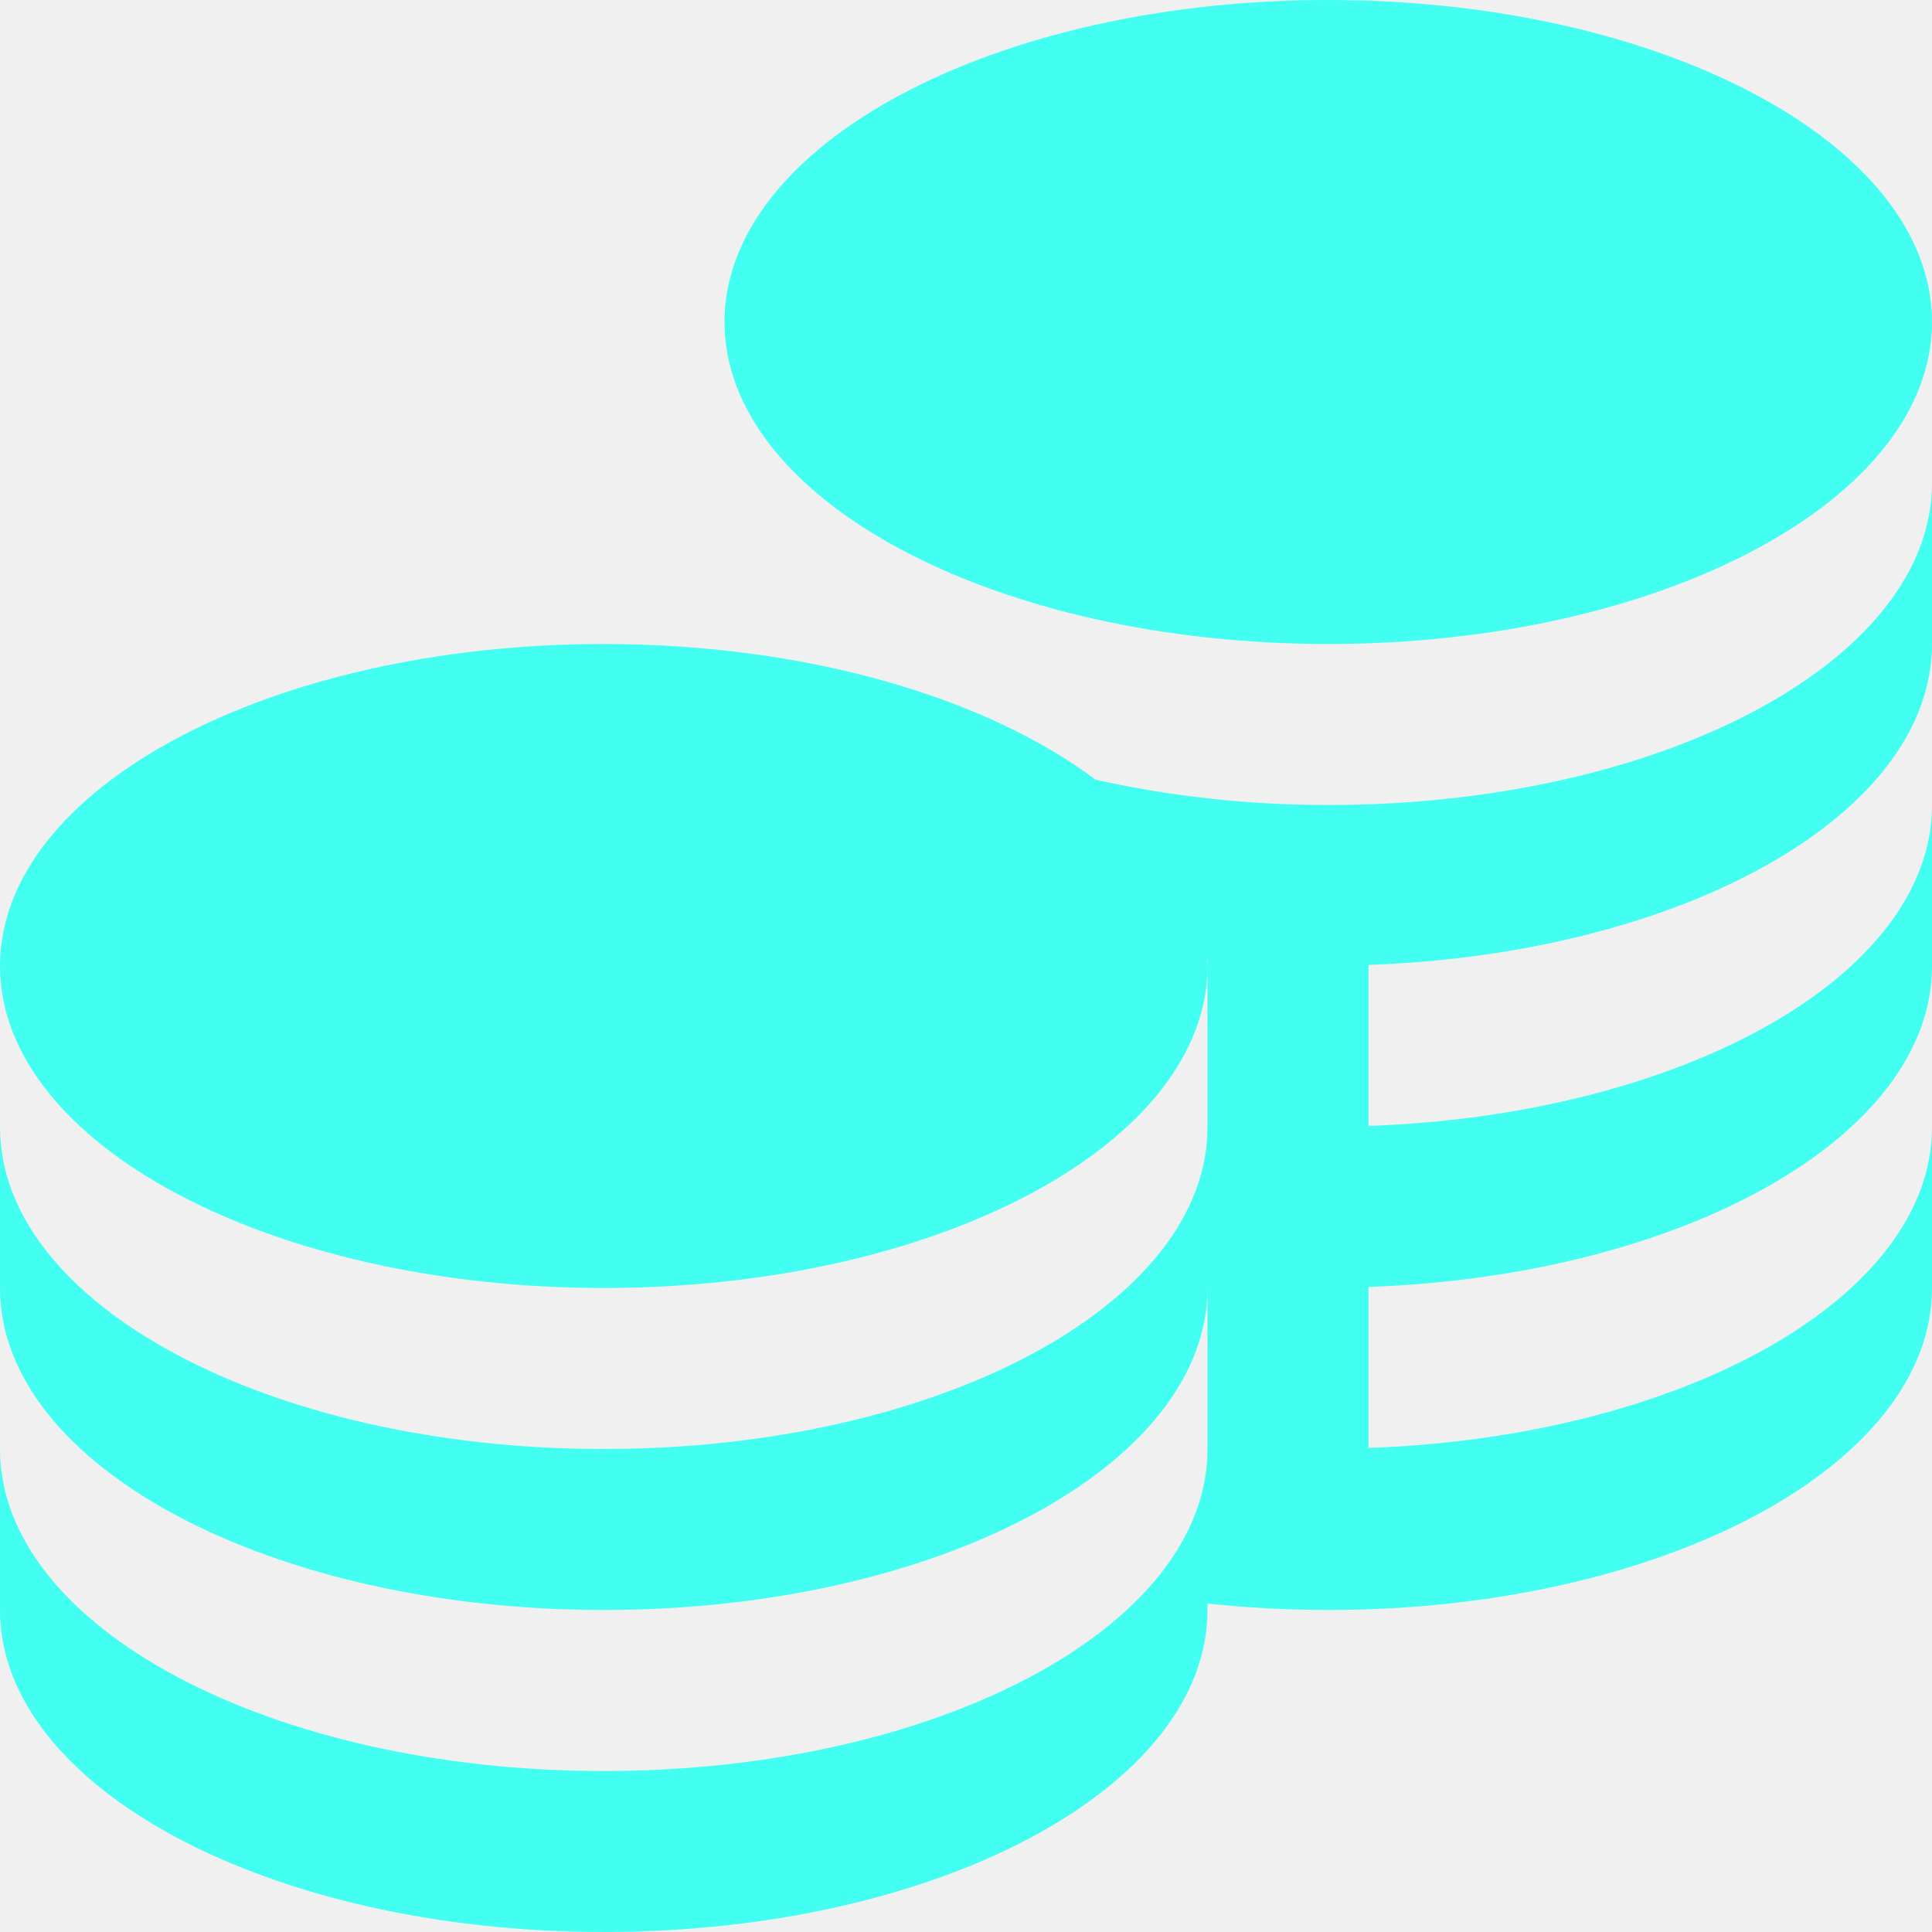
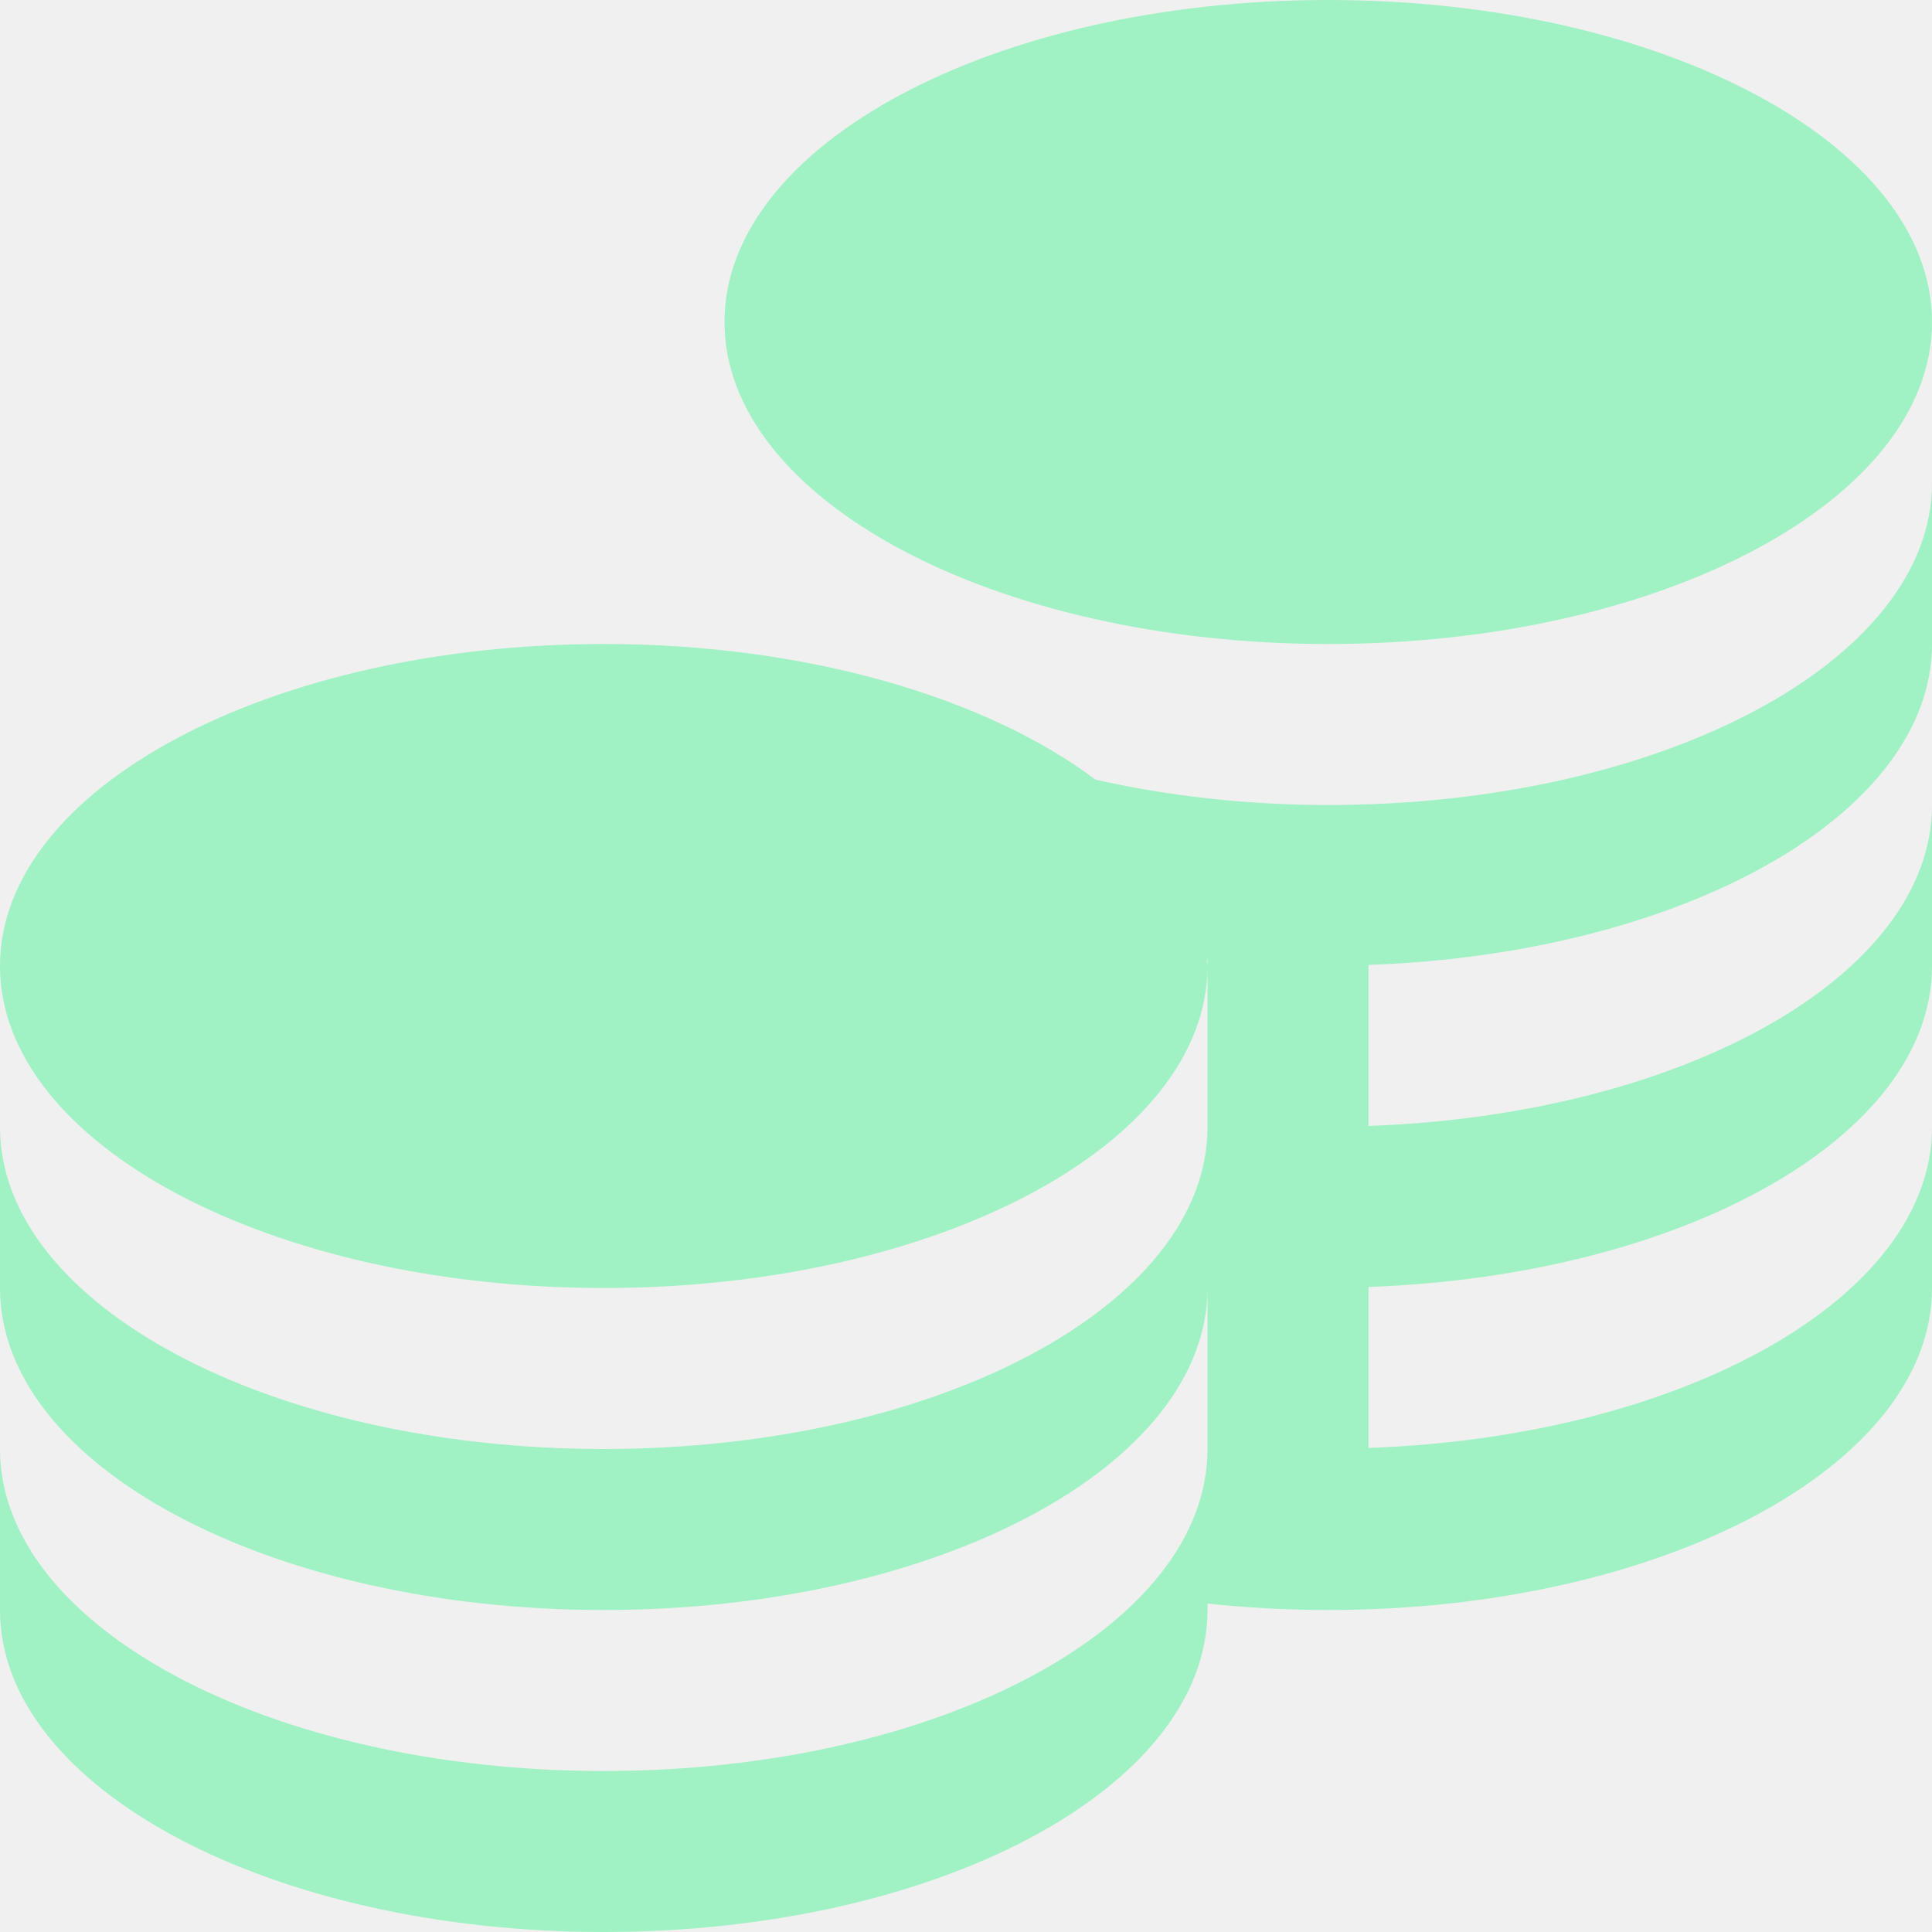
<svg xmlns="http://www.w3.org/2000/svg" width="36" height="36" viewBox="0 0 36 36" fill="none">
  <g clip-path="url(#clip0_612_14561)">
-     <path d="M13.5 6C13.5 2.687 18.537 0 24.75 0C30.963 0 36 2.687 36 6C36 9.313 30.963 12 24.75 12C18.537 12 13.5 9.313 13.5 6ZM24.75 15C23.209 15 21.748 14.828 20.413 14.527C18.375 12.999 15.034 12 11.25 12C5.037 12 0 14.687 0 18C0 21.314 5.037 24 11.25 24C17.463 24 22.5 21.314 22.5 18C22.5 17.956 22.489 17.915 22.488 17.871H22.5V21C22.5 24.314 17.463 27 11.25 27C5.037 27 0 24.314 0 21V24C0 27.314 5.037 30 11.25 30C17.463 30 22.5 27.314 22.5 24V27C22.5 30.314 17.463 33 11.25 33C5.037 33 0 30.314 0 27V30C0 33.313 5.037 36 11.25 36C17.463 36 22.5 33.313 22.5 30V29.88C23.227 29.958 23.979 30 24.75 30C30.963 30 36 27.314 36 24V21C36 24.178 31.362 26.773 25.5 26.98V23.98C31.362 23.773 36 21.18 36 18V15C36 18.178 31.362 20.773 25.5 20.98V17.98C31.362 17.773 36 15.18 36 12V9C36 12.313 30.963 15 24.75 15Z" fill="#43FFF1" />
+     <path d="M13.5 6C13.5 2.687 18.537 0 24.75 0C30.963 0 36 2.687 36 6C36 9.313 30.963 12 24.75 12C18.537 12 13.5 9.313 13.5 6ZM24.75 15C23.209 15 21.748 14.828 20.413 14.527C18.375 12.999 15.034 12 11.25 12C5.037 12 0 14.687 0 18C0 21.314 5.037 24 11.25 24C17.463 24 22.5 21.314 22.5 18C22.5 17.956 22.489 17.915 22.488 17.871H22.5V21C22.5 24.314 17.463 27 11.25 27C5.037 27 0 24.314 0 21V24C0 27.314 5.037 30 11.25 30C17.463 30 22.5 27.314 22.5 24V27C22.5 30.314 17.463 33 11.25 33C5.037 33 0 30.314 0 27V30C0 33.313 5.037 36 11.25 36C17.463 36 22.5 33.313 22.5 30V29.88C23.227 29.958 23.979 30 24.75 30C30.963 30 36 27.314 36 24V21C36 24.178 31.362 26.773 25.5 26.98V23.98C31.362 23.773 36 21.18 36 18V15C36 18.178 31.362 20.773 25.5 20.98V17.98C31.362 17.773 36 15.18 36 12V9C36 12.313 30.963 15 24.75 15Z" fill="#a0f2c4" />
  </g>
  <defs>
    <clipPath id="clip0_612_14561">
      <rect width="36" height="36" fill="white" />
    </clipPath>
  </defs>
</svg>
